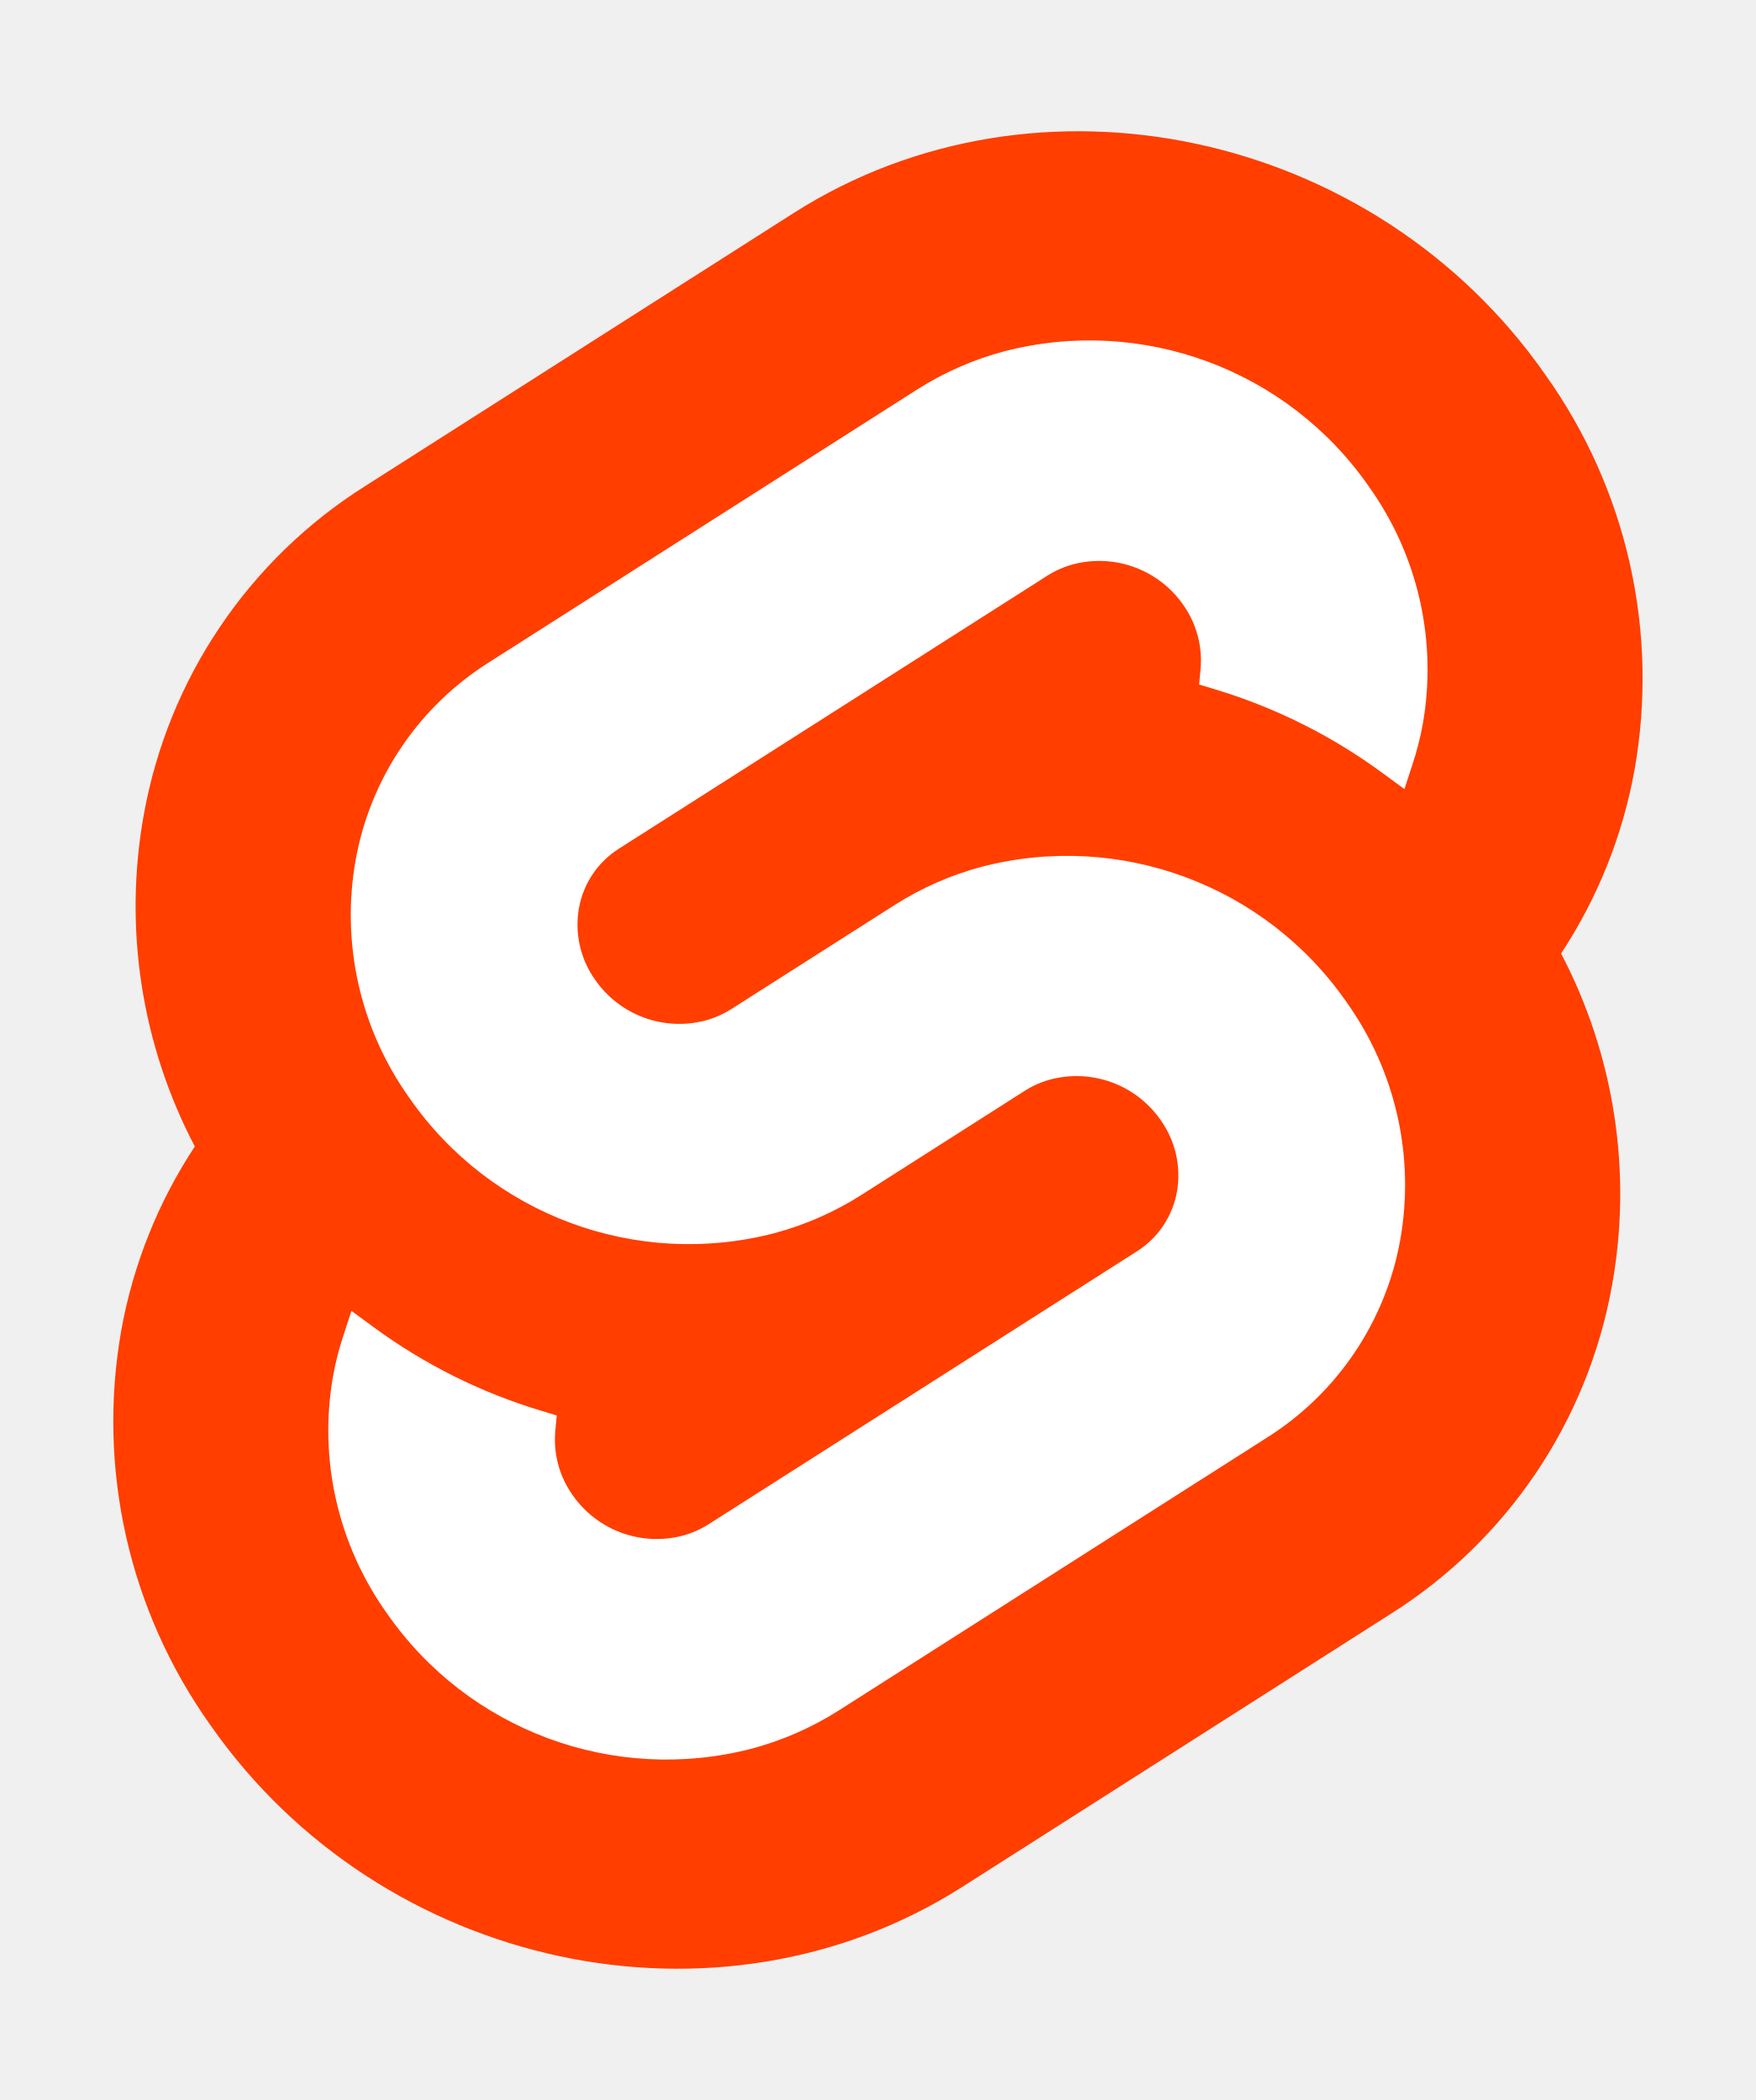
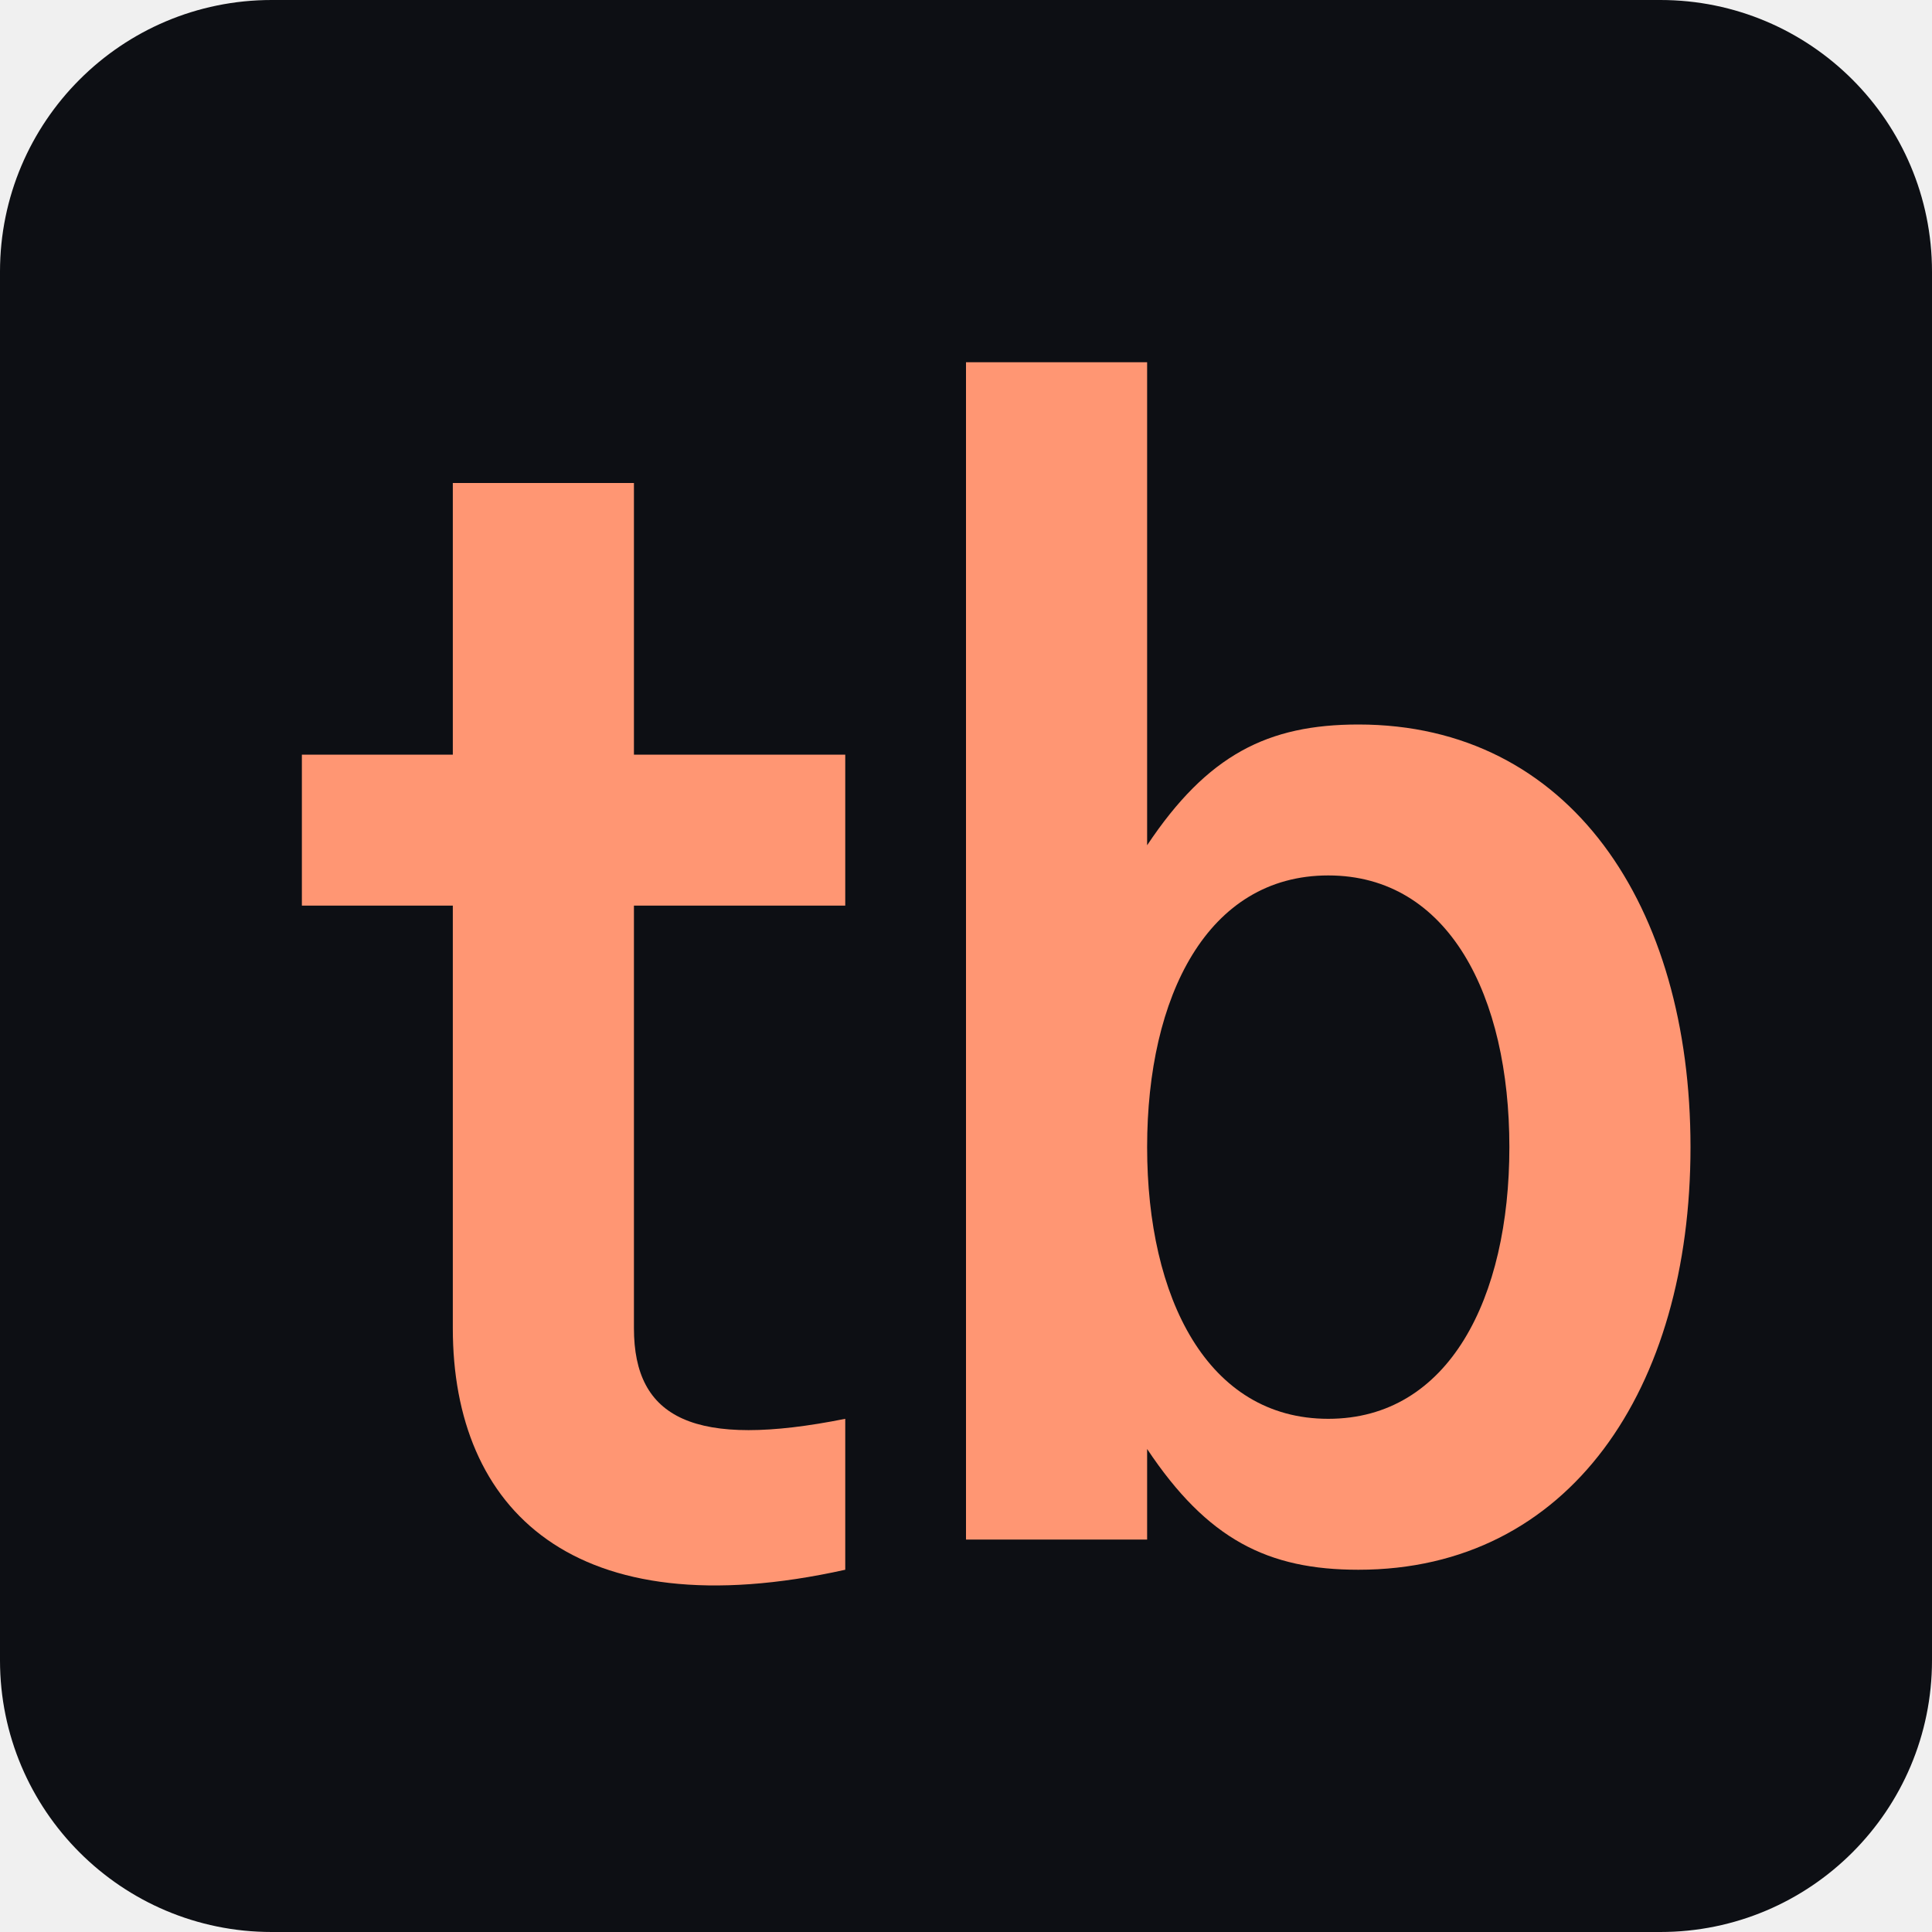
- <svg xmlns="http://www.w3.org/2000/svg" width="107" height="128" viewBox="0 0 107 128">
-   <path d="M94.157 22.819c-10.4-14.885-30.94-19.297-45.792-9.835L22.282 29.608A29.92 29.92 0 0 0 8.764 49.65a31.5 31.5 0 0 0 3.108 20.231 30 30 0 0 0-4.477 11.183 31.9 31.9 0 0 0 5.448 24.116c10.402 14.887 30.942 19.297 45.791 9.835l26.083-16.624A29.92 29.92 0 0 0 98.235 78.35a31.53 31.53 0 0 0-3.105-20.232 30 30 0 0 0 4.474-11.182 31.88 31.88 0 0 0-5.447-24.116" style="fill:#ff3e00" />
-   <path d="M45.817 106.582a20.72 20.72 0 0 1-22.237-8.243 19.17 19.17 0 0 1-3.277-14.503 18 18 0 0 1 .624-2.435l.49-1.498 1.337.981a33.6 33.6 0 0 0 10.203 5.098l.97.294-.09.968a5.85 5.85 0 0 0 1.052 3.878 6.24 6.24 0 0 0 6.695 2.485 5.8 5.8 0 0 0 1.603-.704L69.27 76.28a5.43 5.43 0 0 0 2.45-3.631 5.8 5.8 0 0 0-.987-4.371 6.24 6.24 0 0 0-6.698-2.487 5.7 5.7 0 0 0-1.6.704l-9.953 6.345a19 19 0 0 1-5.296 2.326 20.72 20.72 0 0 1-22.237-8.243 19.17 19.17 0 0 1-3.277-14.502 17.99 17.99 0 0 1 8.13-12.052l26.081-16.623a19 19 0 0 1 5.3-2.329 20.72 20.72 0 0 1 22.237 8.243 19.17 19.17 0 0 1 3.277 14.503 18 18 0 0 1-.624 2.435l-.49 1.498-1.337-.98a33.6 33.6 0 0 0-10.203-5.1l-.97-.294.09-.968a5.86 5.86 0 0 0-1.052-3.878 6.24 6.24 0 0 0-6.696-2.485 5.8 5.8 0 0 0-1.602.704L37.73 51.72a5.42 5.42 0 0 0-2.449 3.63 5.79 5.79 0 0 0 .986 4.372 6.24 6.24 0 0 0 6.698 2.486 5.8 5.8 0 0 0 1.602-.704l9.952-6.342a19 19 0 0 1 5.295-2.328 20.72 20.72 0 0 1 22.237 8.242 19.17 19.17 0 0 1 3.277 14.503 18 18 0 0 1-8.13 12.053l-26.081 16.622a19 19 0 0 1-5.3 2.328" style="fill:#fff" />
+ <svg xmlns="http://www.w3.org/2000/svg" viewBox="0 0 64 64">
+   <rect width="64" height="64" rx="9" fill="#0d0f14" />
+   <g fill="#ff9673">
+     <path d="M15 16h6v9h7v5h-7v14c0 3 2 4 7 3v5c-9 2-13-2-13-8V30h-5v-5h5z" />
+     <path fill-rule="evenodd" d="M32 12h6v16c2-3 4-4 7-4 7 0 11 6 11 14s-4 14-11 14c-3 0-5-1-7-4v3h-6zm12 17c-4 0-6 4-6 9s2 9 6 9 6-4 6-9-2-9-6-9z" />
+   </g>
</svg>
